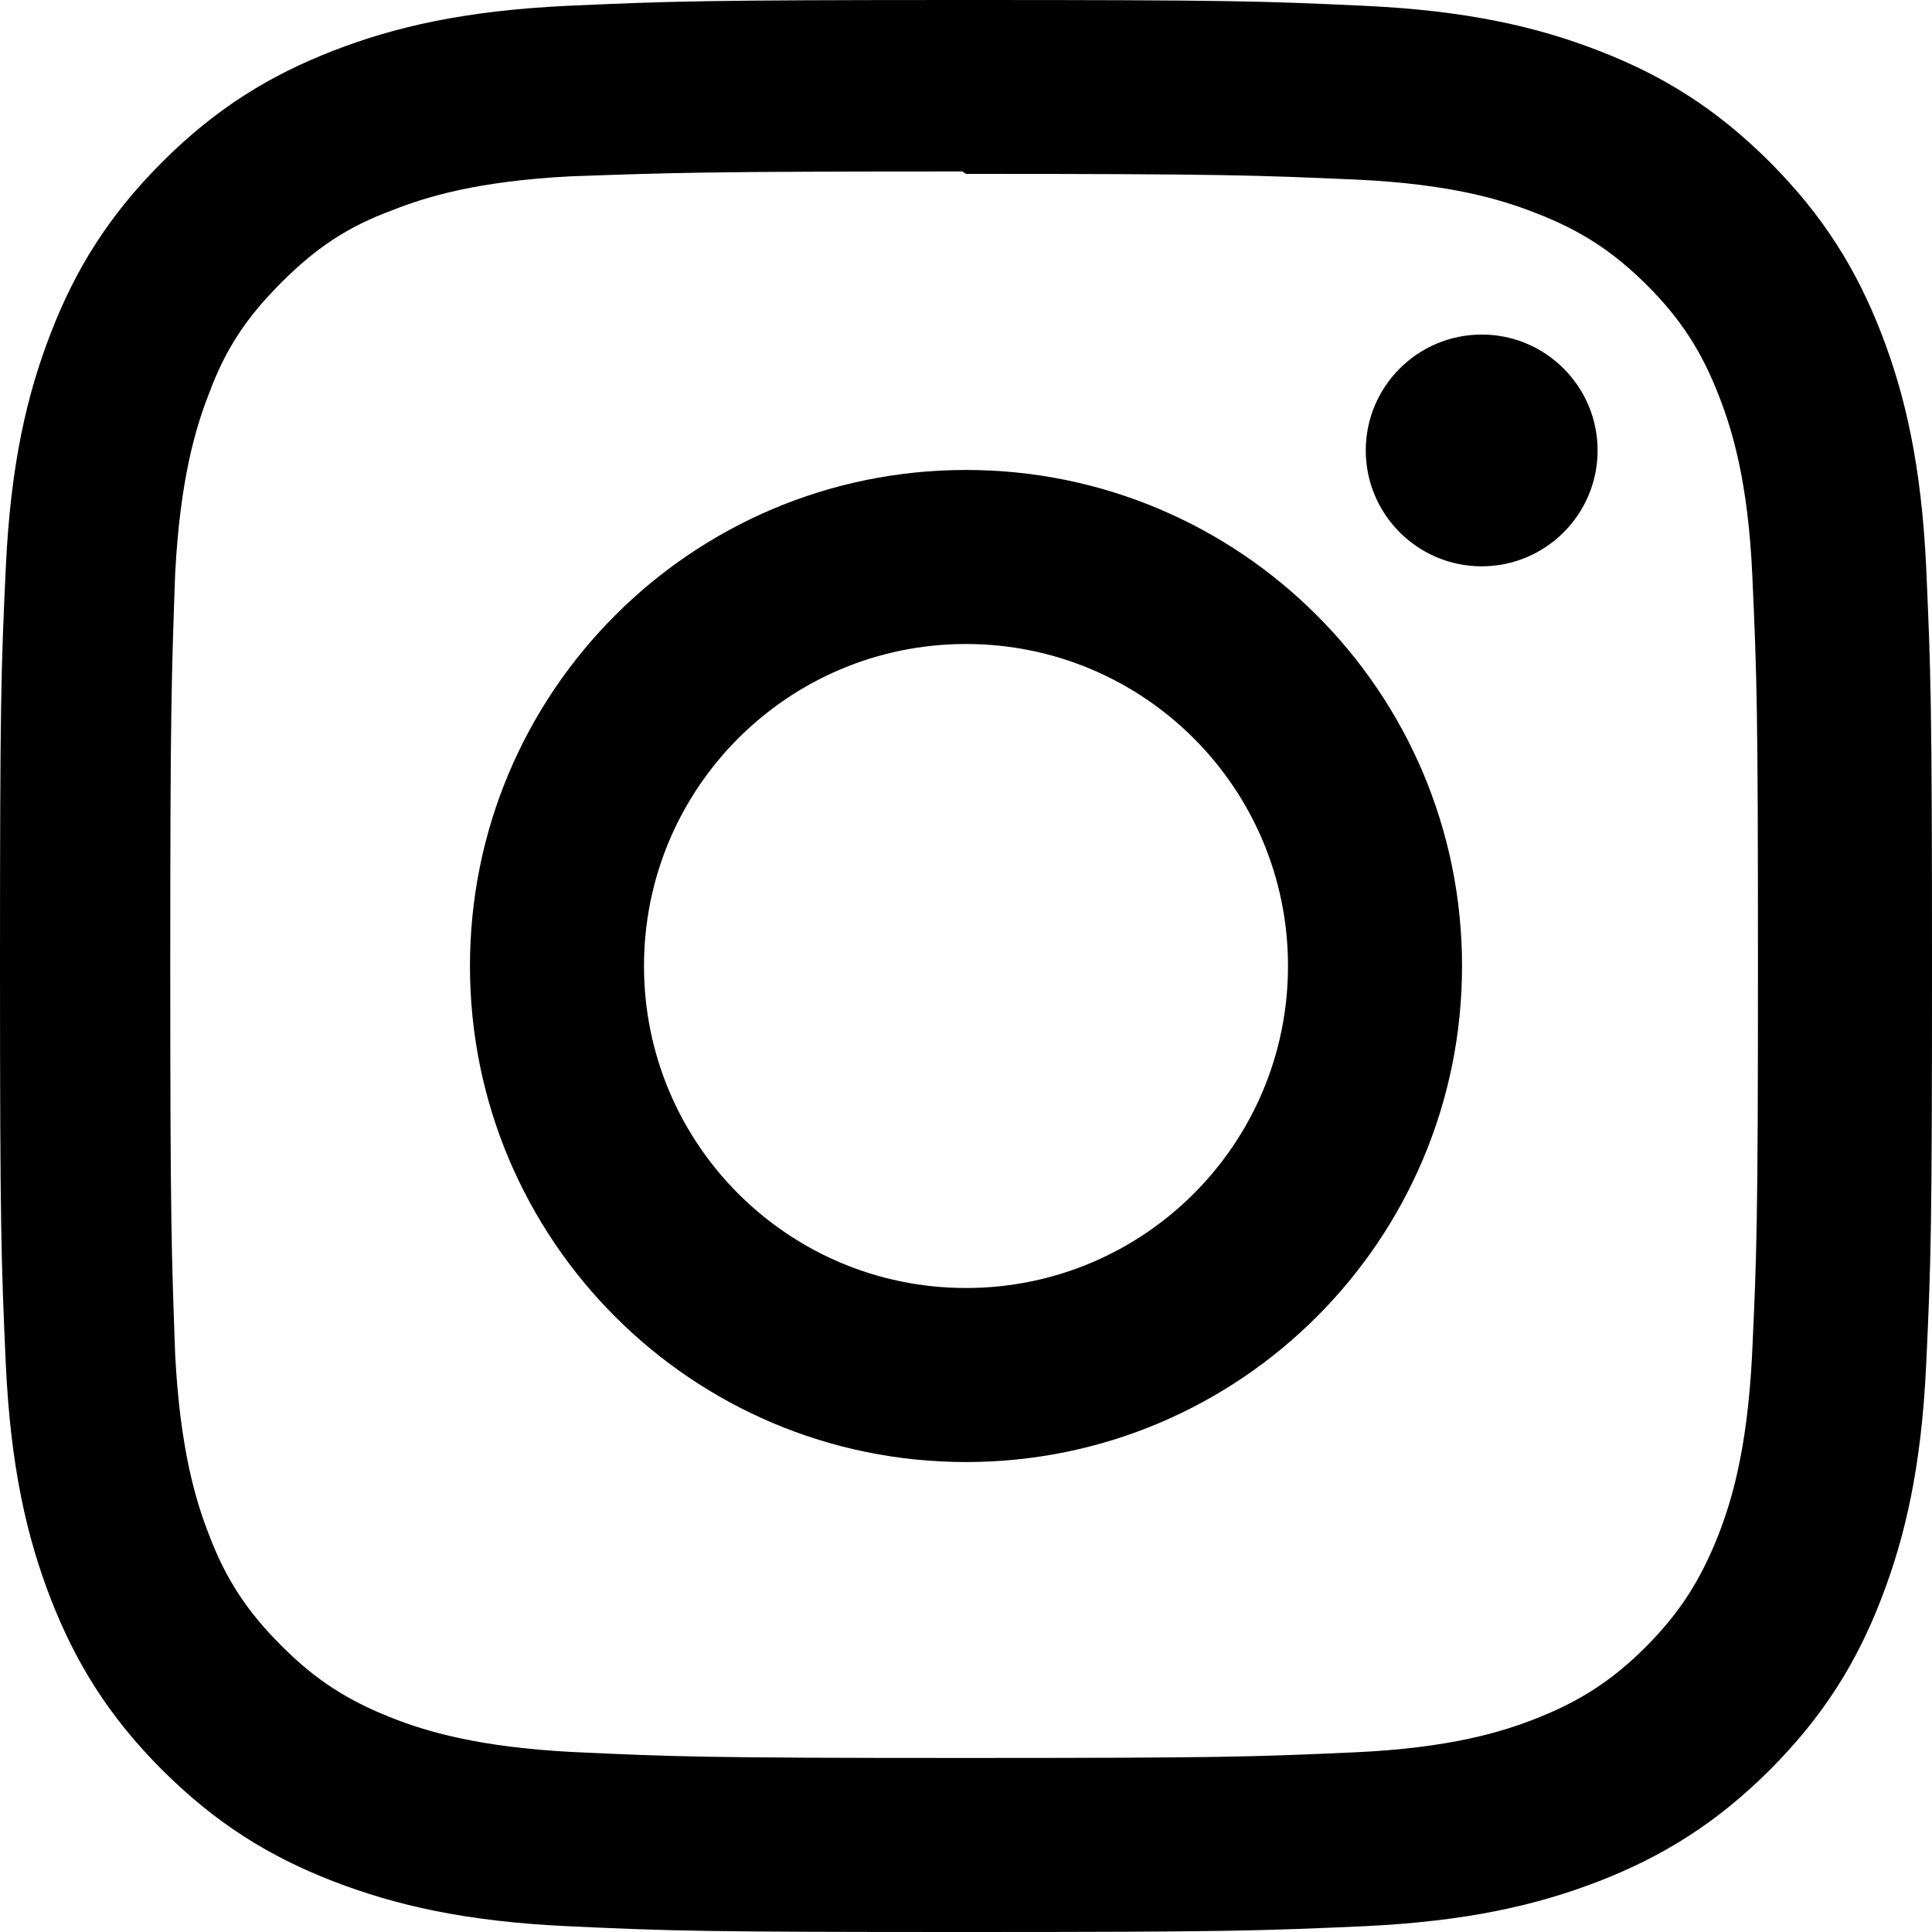
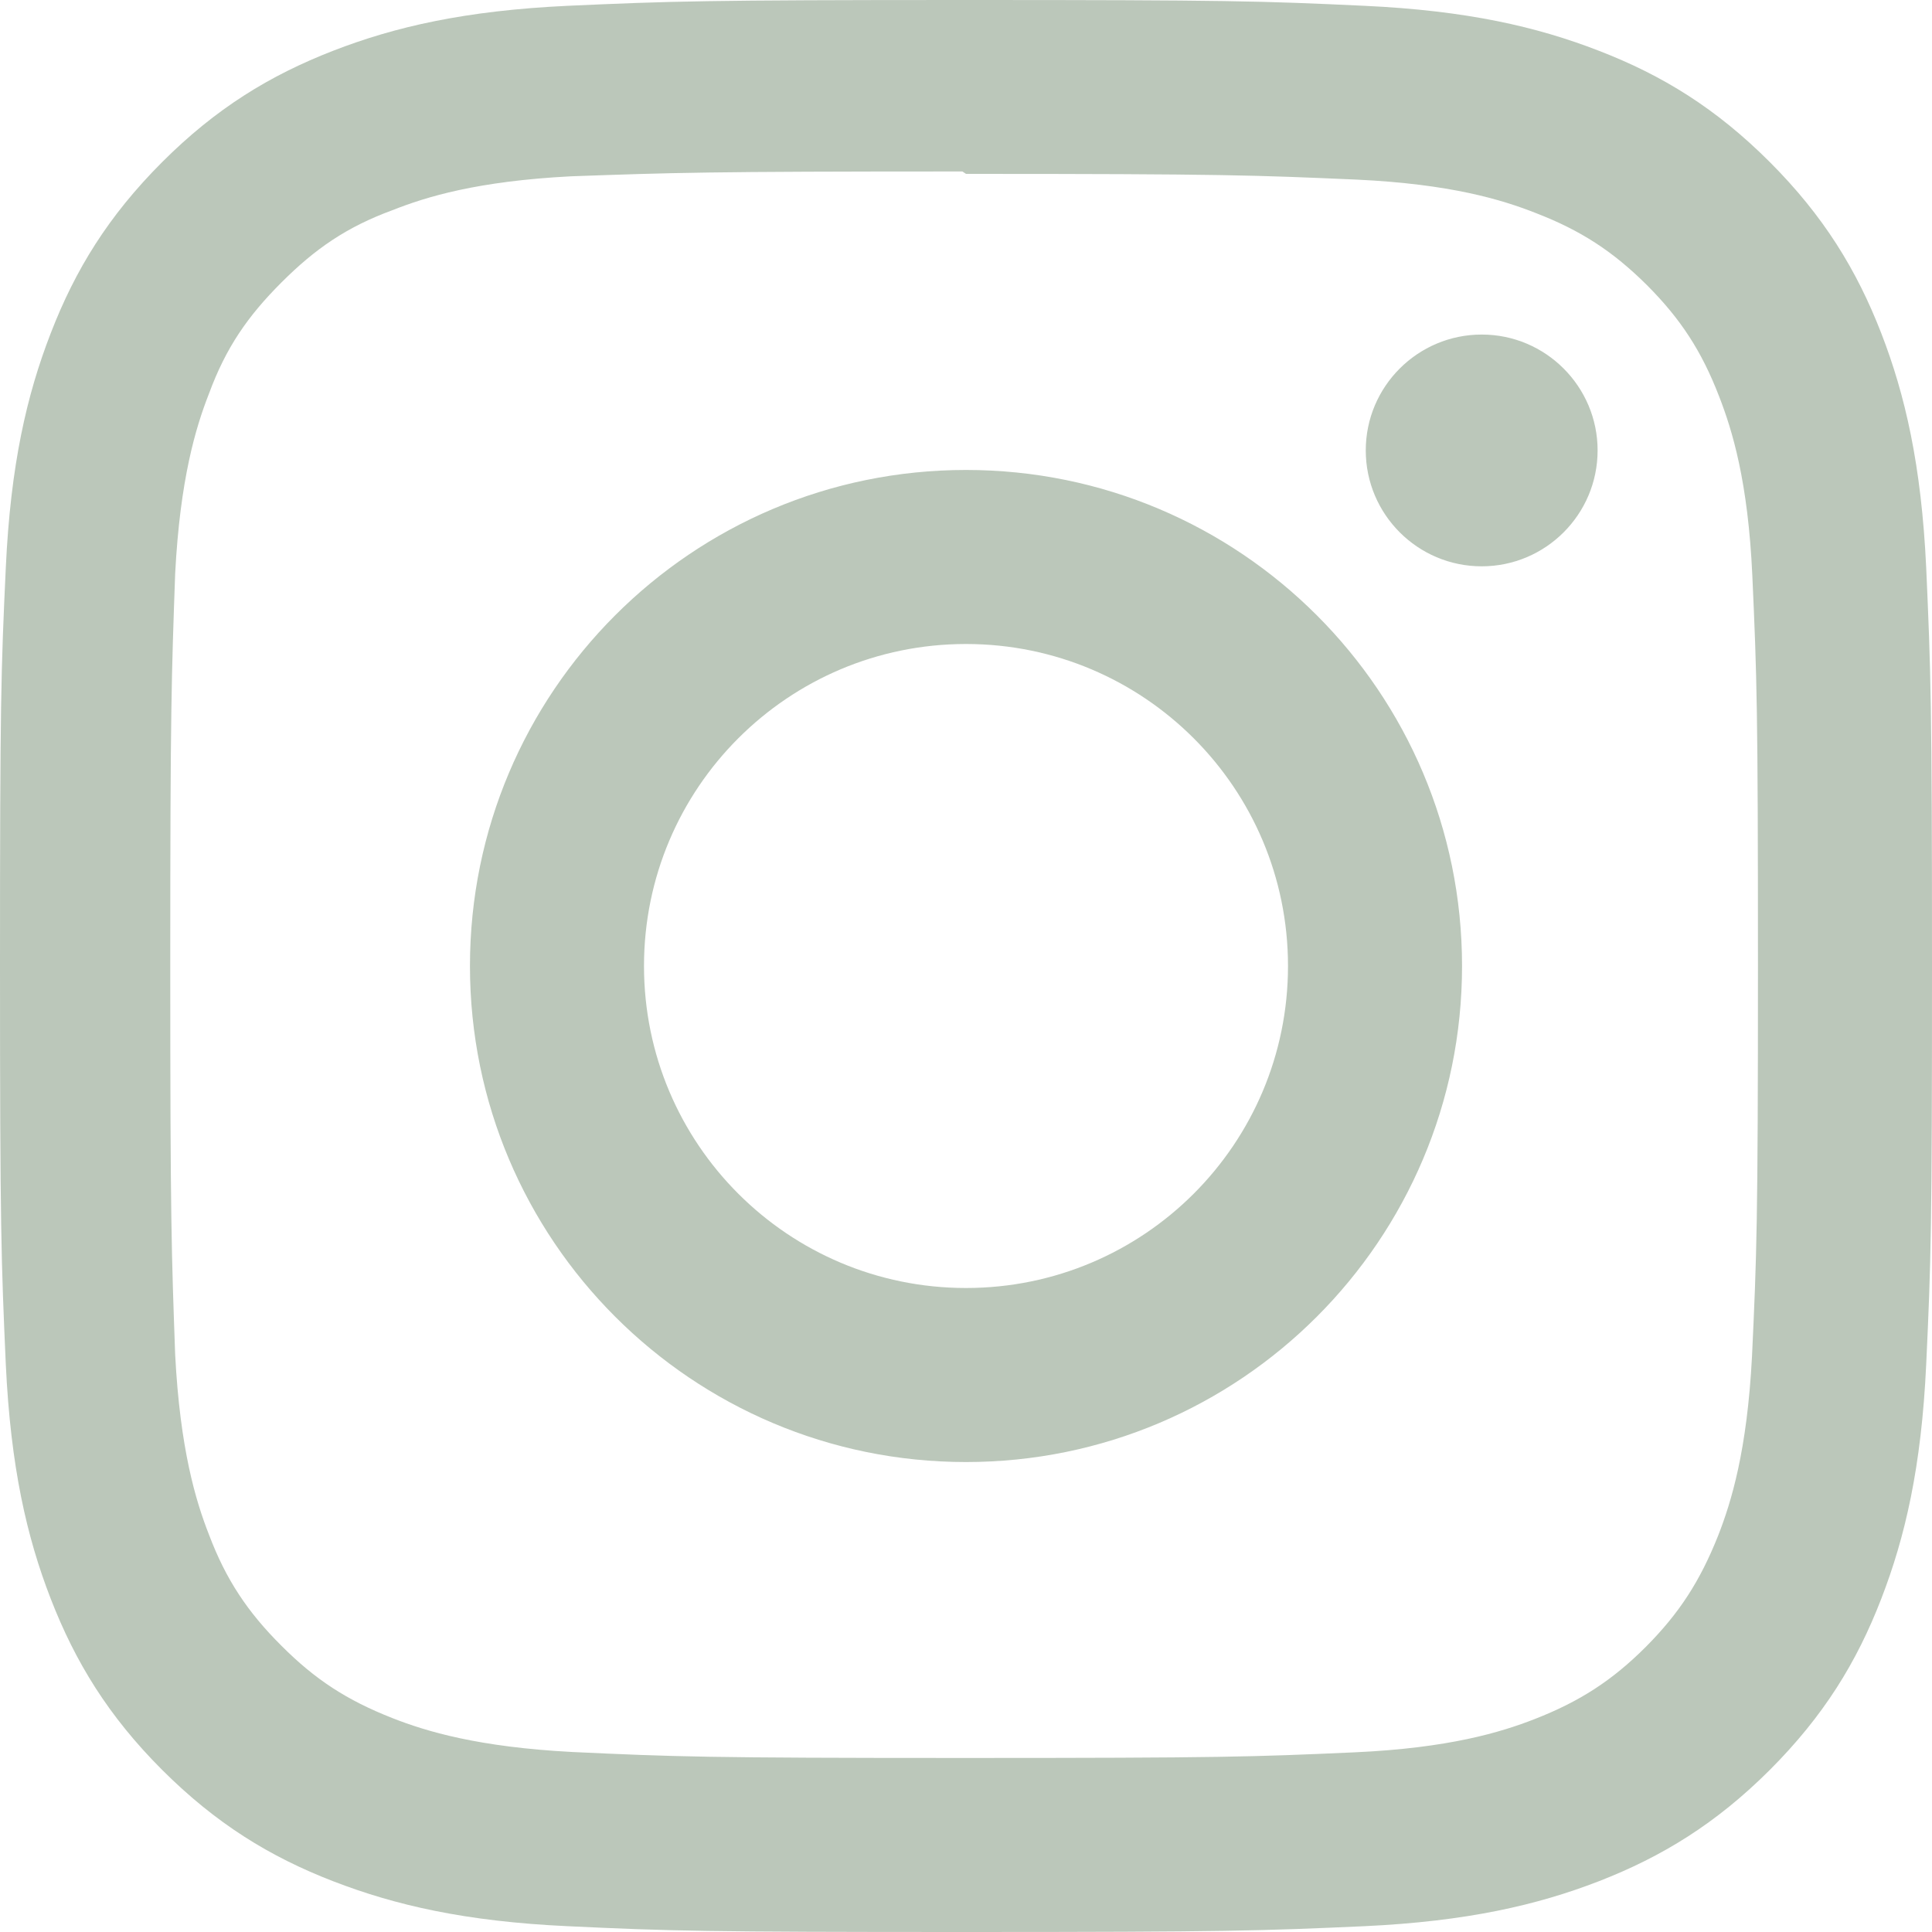
<svg xmlns="http://www.w3.org/2000/svg" aria-labelledby="simpleicons-instagram-icon" role="img" viewBox="0 0 24 24" width="24" height="24">
-   <path fill="black" d="M12 0C8.74 0 8.333.015 7.053.072 5.775.132 4.905.333 4.14.63c-.789.306-1.459.717-2.126 1.384S.935 3.35.63 4.14C.333 4.905.131 5.775.072 7.053.012 8.333 0 8.74 0 12s.015 3.667.072 4.947c.06 1.277.261 2.148.558 2.913.306.788.717 1.459 1.384 2.126.667.666 1.336 1.079 2.126 1.384.766.296 1.636.499 2.913.558C8.333 23.988 8.74 24 12 24s3.667-.015 4.947-.072c1.277-.06 2.148-.262 2.913-.558.788-.306 1.459-.718 2.126-1.384.666-.667 1.079-1.335 1.384-2.126.296-.765.499-1.636.558-2.913.06-1.28.072-1.687.072-4.947s-.015-3.667-.072-4.947c-.06-1.277-.262-2.149-.558-2.913-.306-.789-.718-1.459-1.384-2.126C21.319 1.347 20.651.935 19.86.63c-.765-.297-1.636-.499-2.913-.558C15.667.012 15.26 0 12 0zm0 2.16c3.203 0 3.585.016 4.85.071 1.17.055 1.805.249 2.227.415.562.217.96.477 1.382.896.419.42.679.819.896 1.381.164.422.36 1.057.413 2.227.057 1.266.07 1.646.07 4.85s-.015 3.585-.074 4.85c-.061 1.17-.256 1.805-.421 2.227-.224.562-.479.96-.899 1.382-.419.419-.824.679-1.38.896-.42.164-1.065.36-2.235.413-1.274.057-1.649.07-4.859.07-3.211 0-3.586-.015-4.859-.074-1.171-.061-1.816-.256-2.236-.421-.569-.224-.96-.479-1.379-.899-.421-.419-.69-.824-.9-1.38-.165-.42-.359-1.065-.42-2.235-.045-1.26-.061-1.649-.061-4.844 0-3.196.016-3.586.061-4.861.061-1.17.255-1.814.42-2.234.21-.57.479-.96.9-1.381.419-.419.81-.689 1.379-.898.42-.166 1.051-.361 2.221-.421 1.275-.045 1.65-.06 4.859-.06l.045.03zm0 3.678c-3.405 0-6.162 2.76-6.162 6.162 0 3.405 2.76 6.162 6.162 6.162 3.405 0 6.162-2.76 6.162-6.162 0-3.405-2.76-6.162-6.162-6.162zM12 16c-2.21 0-4-1.79-4-4s1.79-4 4-4 4 1.79 4 4-1.79 4-4 4zm7.846-10.405c0 .795-.646 1.44-1.44 1.44-.795 0-1.44-.646-1.44-1.44 0-.794.646-1.439 1.44-1.439.793-.001 1.44.645 1.44 1.439z" />
+   <path fill="#BBC7BA" d="M12 0C8.74 0 8.333.015 7.053.072 5.775.132 4.905.333 4.14.63c-.789.306-1.459.717-2.126 1.384S.935 3.35.63 4.14C.333 4.905.131 5.775.072 7.053.012 8.333 0 8.74 0 12s.015 3.667.072 4.947c.06 1.277.261 2.148.558 2.913.306.788.717 1.459 1.384 2.126.667.666 1.336 1.079 2.126 1.384.766.296 1.636.499 2.913.558C8.333 23.988 8.74 24 12 24s3.667-.015 4.947-.072c1.277-.06 2.148-.262 2.913-.558.788-.306 1.459-.718 2.126-1.384.666-.667 1.079-1.335 1.384-2.126.296-.765.499-1.636.558-2.913.06-1.28.072-1.687.072-4.947s-.015-3.667-.072-4.947c-.06-1.277-.262-2.149-.558-2.913-.306-.789-.718-1.459-1.384-2.126C21.319 1.347 20.651.935 19.86.63c-.765-.297-1.636-.499-2.913-.558C15.667.012 15.26 0 12 0zm0 2.16c3.203 0 3.585.016 4.85.071 1.17.055 1.805.249 2.227.415.562.217.96.477 1.382.896.419.42.679.819.896 1.381.164.422.36 1.057.413 2.227.057 1.266.07 1.646.07 4.85s-.015 3.585-.074 4.85c-.061 1.17-.256 1.805-.421 2.227-.224.562-.479.96-.899 1.382-.419.419-.824.679-1.38.896-.42.164-1.065.36-2.235.413-1.274.057-1.649.07-4.859.07-3.211 0-3.586-.015-4.859-.074-1.171-.061-1.816-.256-2.236-.421-.569-.224-.96-.479-1.379-.899-.421-.419-.69-.824-.9-1.38-.165-.42-.359-1.065-.42-2.235-.045-1.26-.061-1.649-.061-4.844 0-3.196.016-3.586.061-4.861.061-1.17.255-1.814.42-2.234.21-.57.479-.96.9-1.381.419-.419.81-.689 1.379-.898.42-.166 1.051-.361 2.221-.421 1.275-.045 1.65-.06 4.859-.06l.045.03zm0 3.678c-3.405 0-6.162 2.76-6.162 6.162 0 3.405 2.76 6.162 6.162 6.162 3.405 0 6.162-2.76 6.162-6.162 0-3.405-2.76-6.162-6.162-6.162zM12 16c-2.21 0-4-1.79-4-4s1.79-4 4-4 4 1.79 4 4-1.79 4-4 4zm7.846-10.405c0 .795-.646 1.44-1.44 1.44-.795 0-1.44-.646-1.44-1.44 0-.794.646-1.439 1.44-1.439.793-.001 1.44.645 1.44 1.439z" />
</svg>
